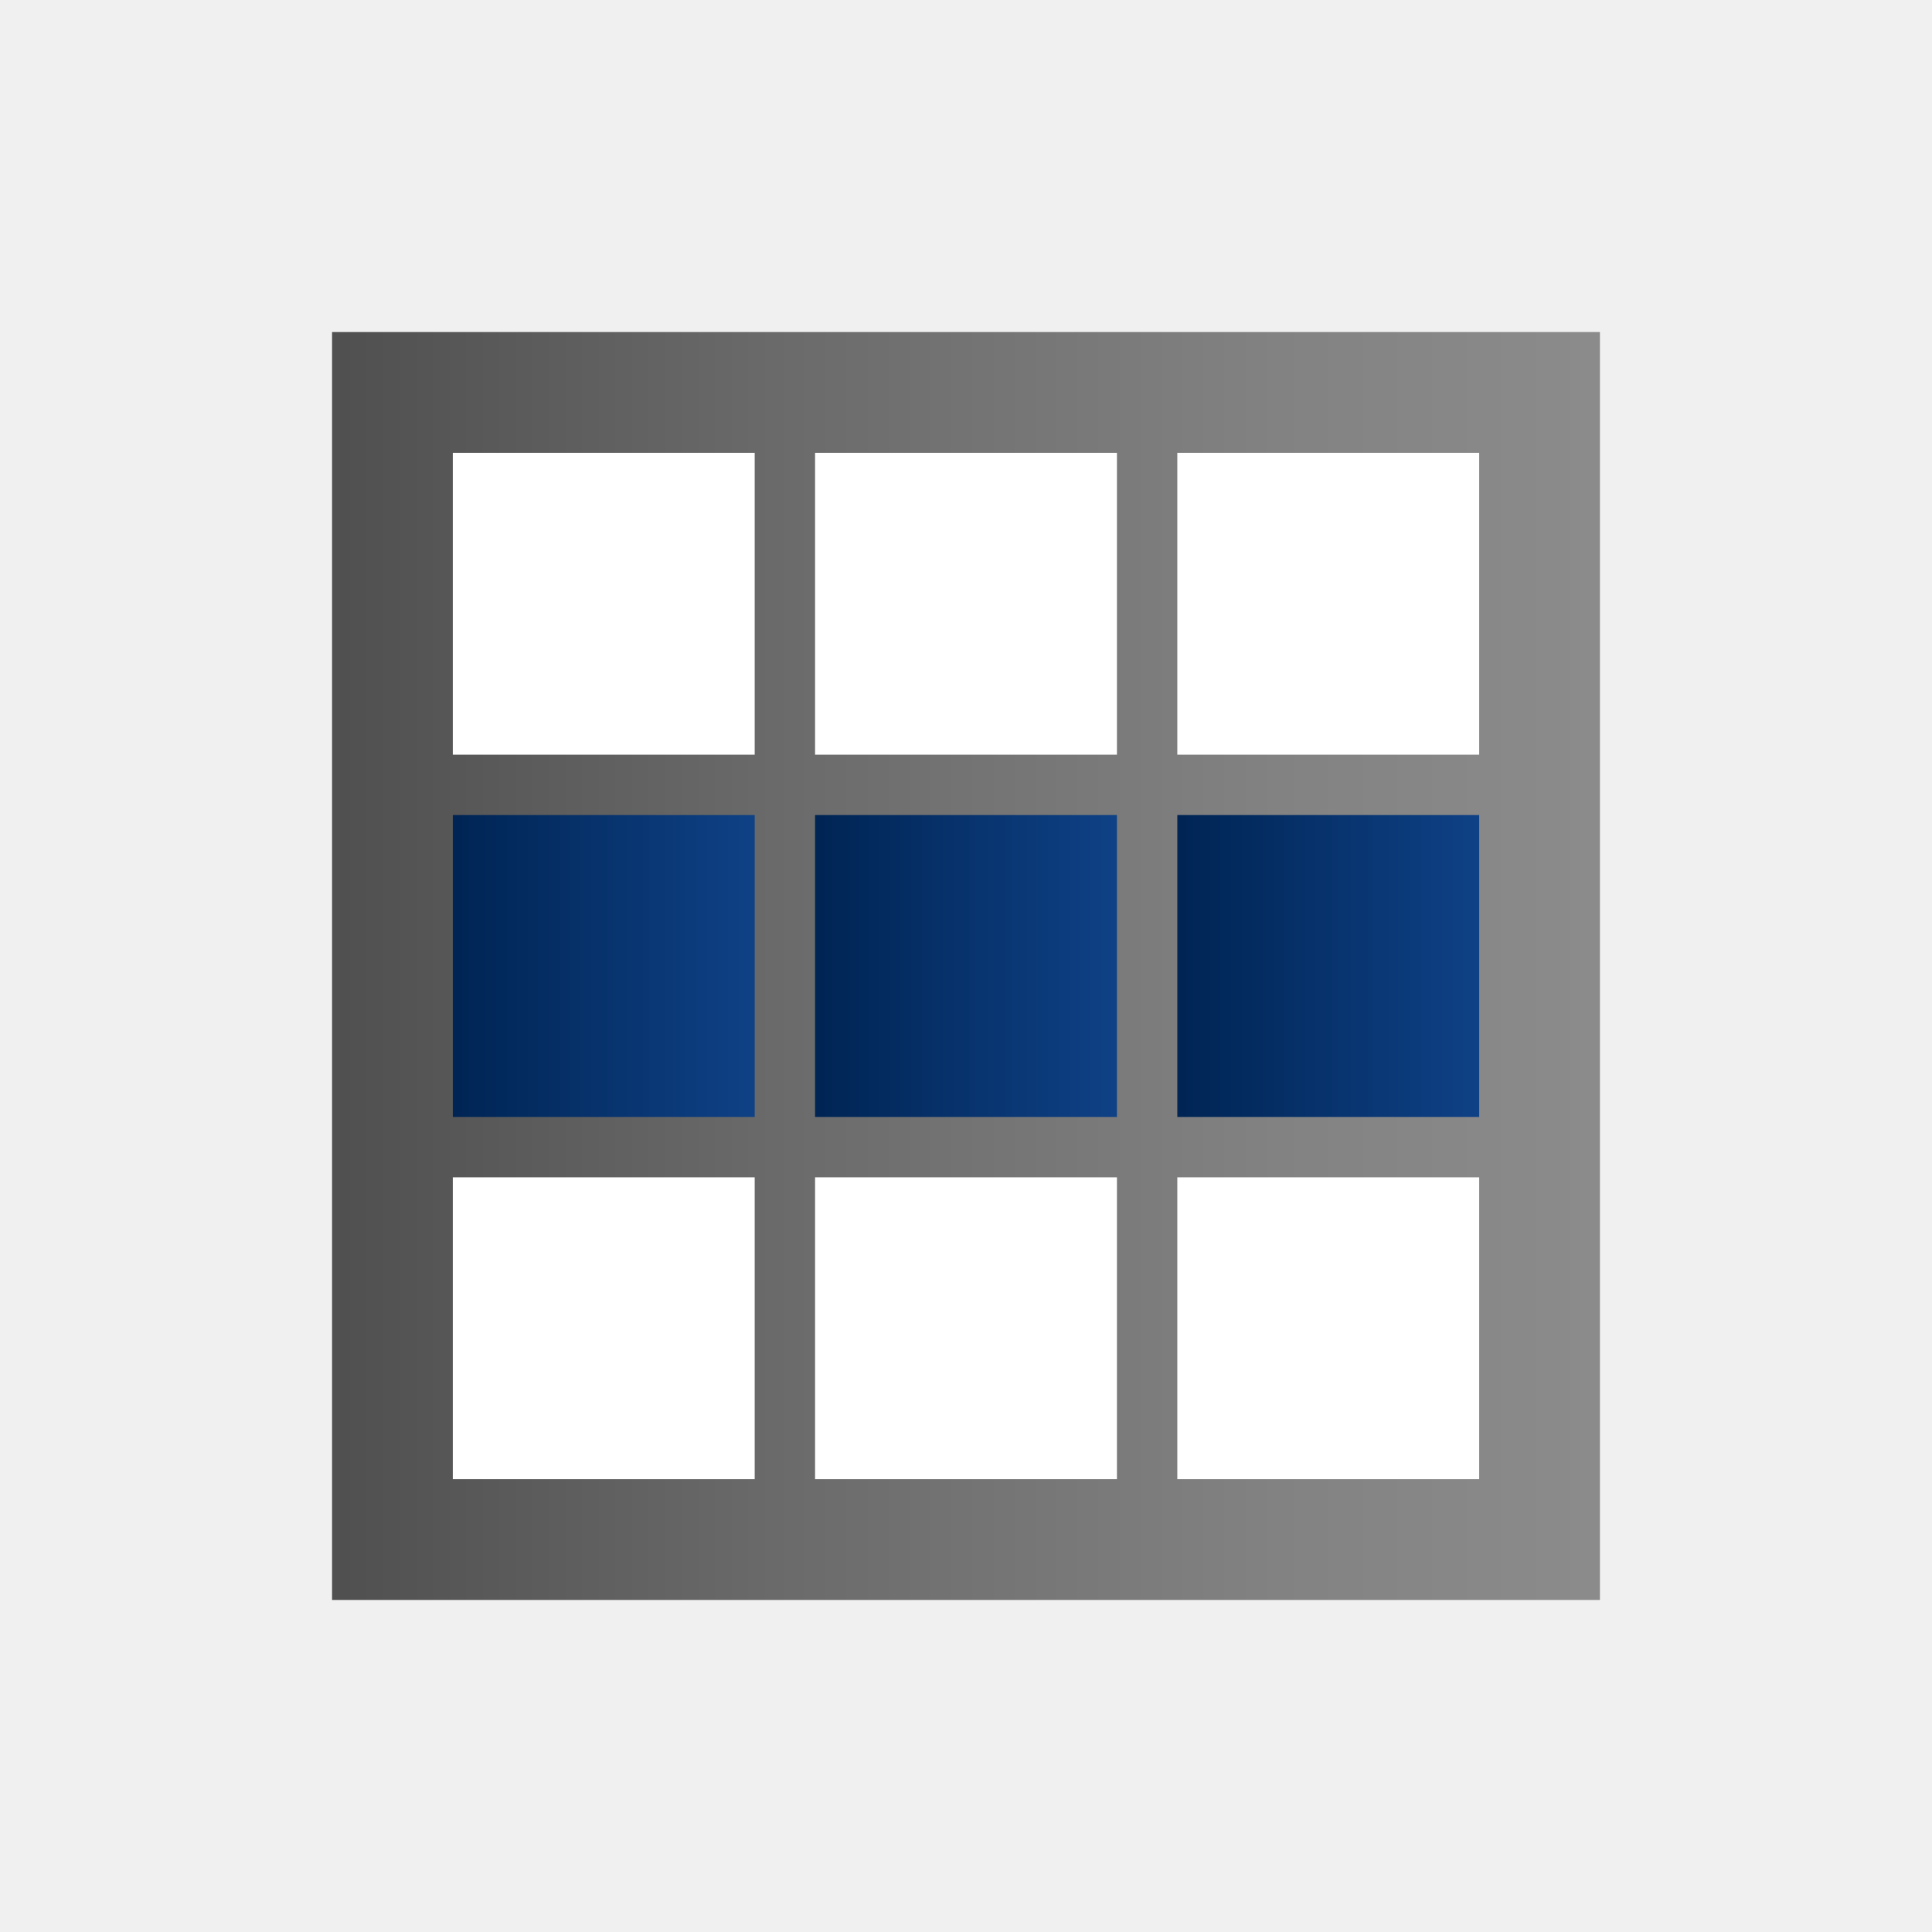
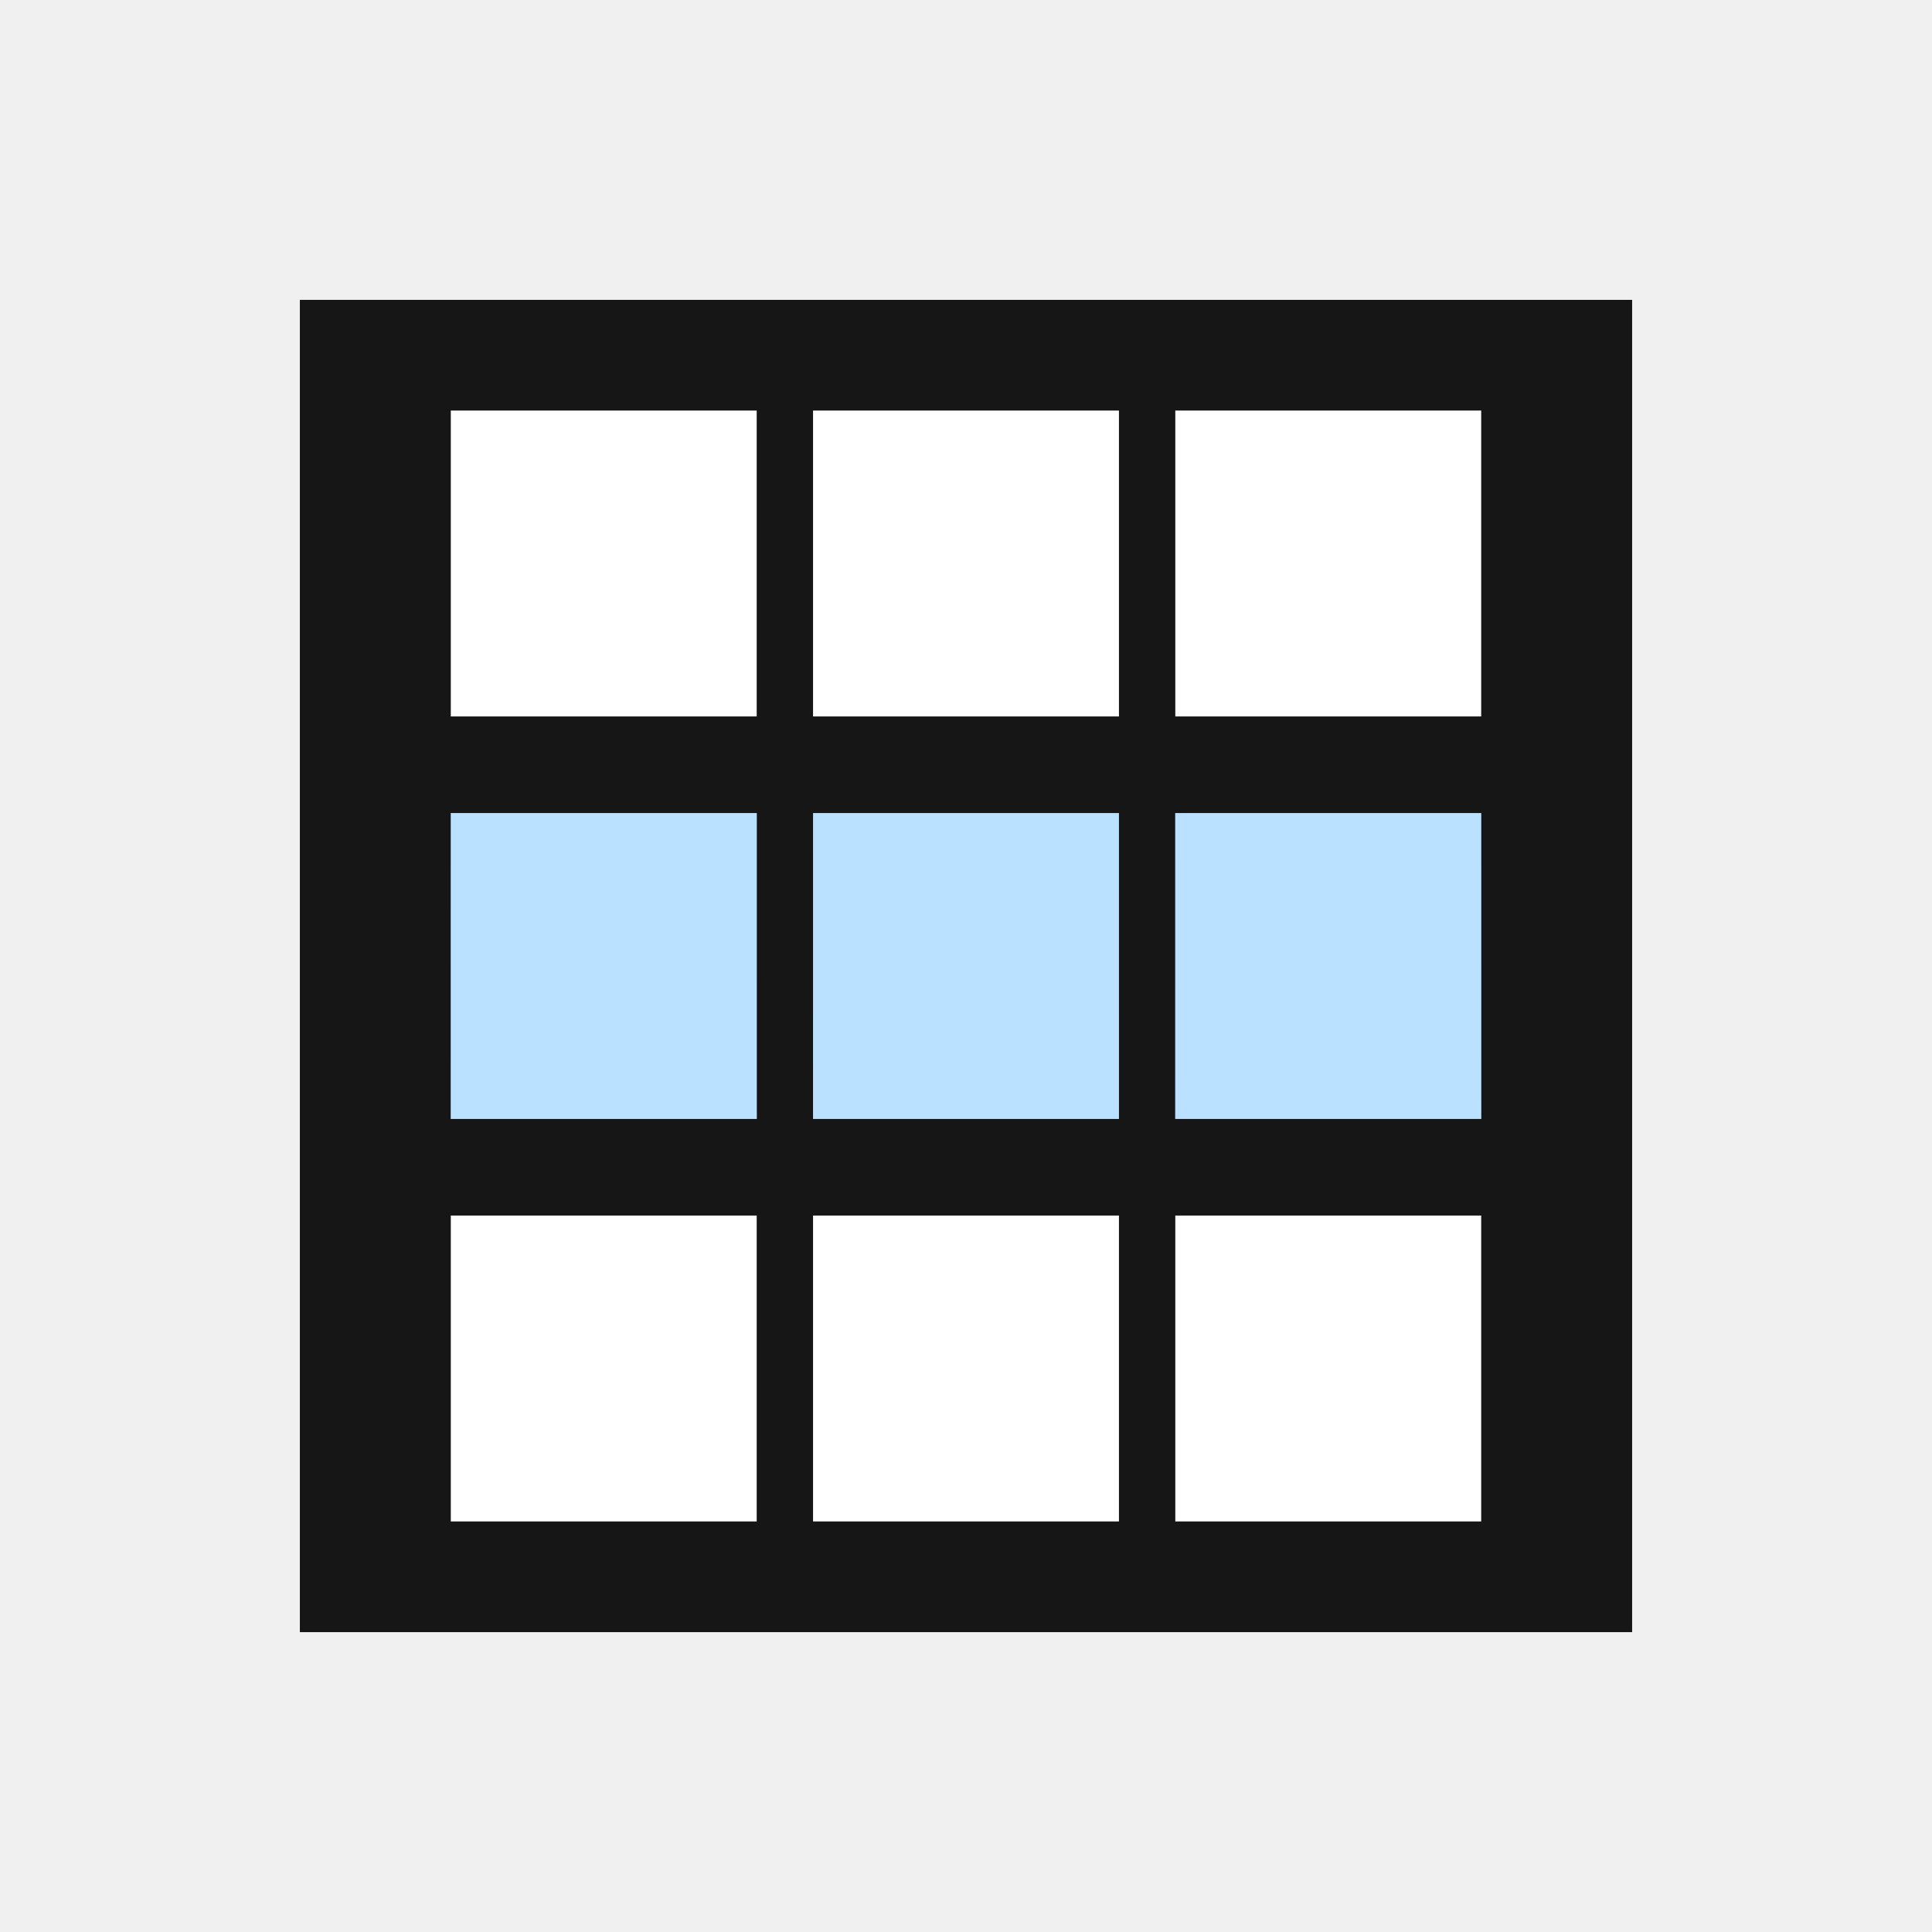
- <svg xmlns="http://www.w3.org/2000/svg" xmlns:xlink="http://www.w3.org/1999/xlink" version="1.1" id="Layer_1" x="0px" y="0px" width="24px" height="24px" viewBox="0 0 32 32" enable-background="new 0 0 32 32" xml:space="preserve">
+ <svg xmlns="http://www.w3.org/2000/svg" xmlns:xlink="http://www.w3.org/1999/xlink" version="1.1" id="Layer_1" x="0px" y="0px" width="24px" height="24px" viewBox="0 0 24 24" style="enable-background:new 0 0 24 24;" xml:space="preserve">
+   <style type="text/css">
+ 	.st0{clip-path:url(#SVGID_1_);fill:#161616;stroke:#161616;stroke-width:0.75;stroke-miterlimit:10;}
+ 	.st1{fill:#FFFFFF;}
+ 	.st2{clip-path:url(#SVGID_2_);fill:url(#SVGID_3_);}
+ 	.st3{clip-path:url(#SVGID_4_);fill:url(#SVGID_5_);}
+ 	.st4{clip-path:url(#SVGID_6_);fill:url(#SVGID_7_);}
+ 	.st5{fill:#BAE1FF;}
+ </style>
  <g>
-     <defs>
-       <rect id="SVGID_1_" x="5.5" y="5.5" width="21" height="21" />
-     </defs>
-     <clipPath id="SVGID_2_">
-       <use xlink:href="#SVGID_1_" overflow="visible" />
-     </clipPath>
-     <linearGradient id="SVGID_3_" gradientUnits="userSpaceOnUse" x1="-118.786" y1="164.762" x2="-117.786" y2="164.762" gradientTransform="matrix(21 0 0 -21 2500 3476)">
-       <stop offset="0" style="stop-color:#505050" />
-       <stop offset="7.292820e-03" style="stop-color:#505050" />
-       <stop offset="0.348" style="stop-color:#6A6A6A" />
-       <stop offset="0.746" style="stop-color:#828282" />
-       <stop offset="0.991" style="stop-color:#8B8B8B" />
-       <stop offset="1" style="stop-color:#8B8B8B" />
-     </linearGradient>
-     <rect x="5.5" y="5.5" clip-path="url(#SVGID_2_)" fill="url(#SVGID_3_)" width="21" height="21" />
+     <g>
+       <g>
+         <defs>
+           <rect id="SVGID_779_" x="4.1" y="4.1" width="15.8" height="15.8" />
+         </defs>
+         <use xlink:href="#SVGID_779_" style="overflow:visible;fill:#161616;" />
+         <clipPath id="SVGID_1_">
+           <use xlink:href="#SVGID_779_" style="overflow:visible;" />
+         </clipPath>
+         <rect x="4.1" y="4.1" class="st0" width="15.8" height="15.8" />
+         <use xlink:href="#SVGID_779_" style="overflow:visible;fill:none;stroke:#161616;stroke-width:0.75;stroke-miterlimit:10;" />
+       </g>
+     </g>
+     <rect x="14.6" y="10.1" class="st1" width="3.8" height="3.8" />
+     <rect x="10.1" y="10.1" class="st1" width="3.8" height="3.8" />
+     <rect x="5.6" y="10.1" class="st1" width="3.8" height="3.8" />
+     <g>
+       <g>
+         <defs>
+           <rect id="SVGID_778_" x="14.6" y="10.1" width="3.8" height="3.8" />
+         </defs>
+         <clipPath id="SVGID_2_">
+           <use xlink:href="#SVGID_778_" style="overflow:visible;" />
+         </clipPath>
+         <linearGradient id="SVGID_3_" gradientUnits="userSpaceOnUse" x1="-238.72" y1="455.869" x2="-237.72" y2="455.869" gradientTransform="matrix(0 3.75 -3.75 0 1726.01 905.3248)">
+           <stop offset="0" style="stop-color:#002555" />
+           <stop offset="1.983430e-02" style="stop-color:#002555" />
+           <stop offset="1" style="stop-color:#0F4186" />
+         </linearGradient>
+         <rect x="14.6" y="10.1" class="st2" width="3.8" height="3.8" />
+       </g>
+     </g>
+     <g>
+       <g>
+         <defs>
+           <rect id="SVGID_777_" x="10.1" y="10.1" width="3.8" height="3.8" />
+         </defs>
+         <clipPath id="SVGID_4_">
+           <use xlink:href="#SVGID_777_" style="overflow:visible;" />
+         </clipPath>
+         <linearGradient id="SVGID_5_" gradientUnits="userSpaceOnUse" x1="-238.72" y1="455.869" x2="-237.72" y2="455.869" gradientTransform="matrix(0 3.75 -3.75 0 1721.51 905.3248)">
+           <stop offset="0" style="stop-color:#002555" />
+           <stop offset="1.983430e-02" style="stop-color:#002555" />
+           <stop offset="1" style="stop-color:#0F4186" />
+         </linearGradient>
+         <rect x="10.1" y="10.1" class="st3" width="3.8" height="3.8" />
+       </g>
+     </g>
+     <g>
+       <g>
+         <defs>
+           <rect id="SVGID_776_" x="5.6" y="10.1" width="3.8" height="3.8" />
+         </defs>
+         <clipPath id="SVGID_6_">
+           <use xlink:href="#SVGID_776_" style="overflow:visible;" />
+         </clipPath>
+         <linearGradient id="SVGID_7_" gradientUnits="userSpaceOnUse" x1="-238.72" y1="455.869" x2="-237.72" y2="455.869" gradientTransform="matrix(0 3.75 -3.75 0 1717.01 905.3248)">
+           <stop offset="0" style="stop-color:#002555" />
+           <stop offset="1.983430e-02" style="stop-color:#002555" />
+           <stop offset="1" style="stop-color:#0F4186" />
+         </linearGradient>
+         <rect x="5.6" y="10.1" class="st4" width="3.8" height="3.8" />
+       </g>
+     </g>
+     <rect x="14.6" y="10.1" class="st5" width="3.8" height="3.8" />
+     <rect x="10.1" y="10.1" class="st5" width="3.8" height="3.8" />
+     <rect x="5.6" y="10.1" class="st5" width="3.8" height="3.8" />
+     <rect x="14.6" y="5.1" class="st1" width="3.8" height="3.8" />
+     <rect x="10.1" y="5.1" class="st1" width="3.8" height="3.8" />
+     <rect x="5.6" y="5.1" class="st1" width="3.8" height="3.8" />
+     <rect x="14.6" y="15.1" class="st1" width="3.8" height="3.8" />
+     <rect x="10.1" y="15.1" class="st1" width="3.8" height="3.8" />
+     <rect x="5.6" y="15.1" class="st1" width="3.8" height="3.8" />
  </g>
-   <rect x="7.5" y="7.5" fill="#FFFFFF" width="5" height="5" />
-   <g>
-     <defs>
-       <rect id="SVGID_4_" x="7.5" y="13.5" width="5" height="5" />
-     </defs>
-     <clipPath id="SVGID_5_">
-       <use xlink:href="#SVGID_4_" overflow="visible" />
-     </clipPath>
-     <linearGradient id="SVGID_6_" gradientUnits="userSpaceOnUse" x1="-98.9" y1="184.8" x2="-97.9" y2="184.8" gradientTransform="matrix(5 0 0 -5 502 940)">
-       <stop offset="0" style="stop-color:#002555" />
-       <stop offset="1.983430e-02" style="stop-color:#002555" />
-       <stop offset="1" style="stop-color:#0F4186" />
-     </linearGradient>
-     <rect x="7.5" y="13.5" clip-path="url(#SVGID_5_)" fill="url(#SVGID_6_)" width="5" height="5" />
-   </g>
-   <rect x="7.5" y="19.5" fill="#FFFFFF" width="5" height="5" />
-   <rect x="13.5" y="7.5" fill="#FFFFFF" width="5" height="5" />
-   <g>
-     <defs>
-       <rect id="SVGID_7_" x="13.5" y="13.5" width="5" height="5" />
-     </defs>
-     <clipPath id="SVGID_8_">
-       <use xlink:href="#SVGID_7_" overflow="visible" />
-     </clipPath>
-     <linearGradient id="SVGID_9_" gradientUnits="userSpaceOnUse" x1="-98.9" y1="184.8" x2="-97.9" y2="184.8" gradientTransform="matrix(5 0 0 -5 508 940)">
-       <stop offset="0" style="stop-color:#002555" />
-       <stop offset="1.983430e-02" style="stop-color:#002555" />
-       <stop offset="1" style="stop-color:#0F4186" />
-     </linearGradient>
-     <rect x="13.5" y="13.5" clip-path="url(#SVGID_8_)" fill="url(#SVGID_9_)" width="5" height="5" />
-   </g>
-   <rect x="13.5" y="19.5" fill="#FFFFFF" width="5" height="5" />
-   <rect x="19.5" y="7.5" fill="#FFFFFF" width="5" height="5" />
-   <g>
-     <defs>
-       <rect id="SVGID_10_" x="19.5" y="13.5" width="5" height="5" />
-     </defs>
-     <clipPath id="SVGID_11_">
-       <use xlink:href="#SVGID_10_" overflow="visible" />
-     </clipPath>
-     <linearGradient id="SVGID_12_" gradientUnits="userSpaceOnUse" x1="-98.9" y1="184.8" x2="-97.9" y2="184.8" gradientTransform="matrix(5 0 0 -5 514 940)">
-       <stop offset="0" style="stop-color:#002555" />
-       <stop offset="1.983430e-02" style="stop-color:#002555" />
-       <stop offset="1" style="stop-color:#0F4186" />
-     </linearGradient>
-     <rect x="19.5" y="13.5" clip-path="url(#SVGID_11_)" fill="url(#SVGID_12_)" width="5" height="5" />
-   </g>
-   <rect x="19.5" y="19.5" fill="#FFFFFF" width="5" height="5" />
</svg>
